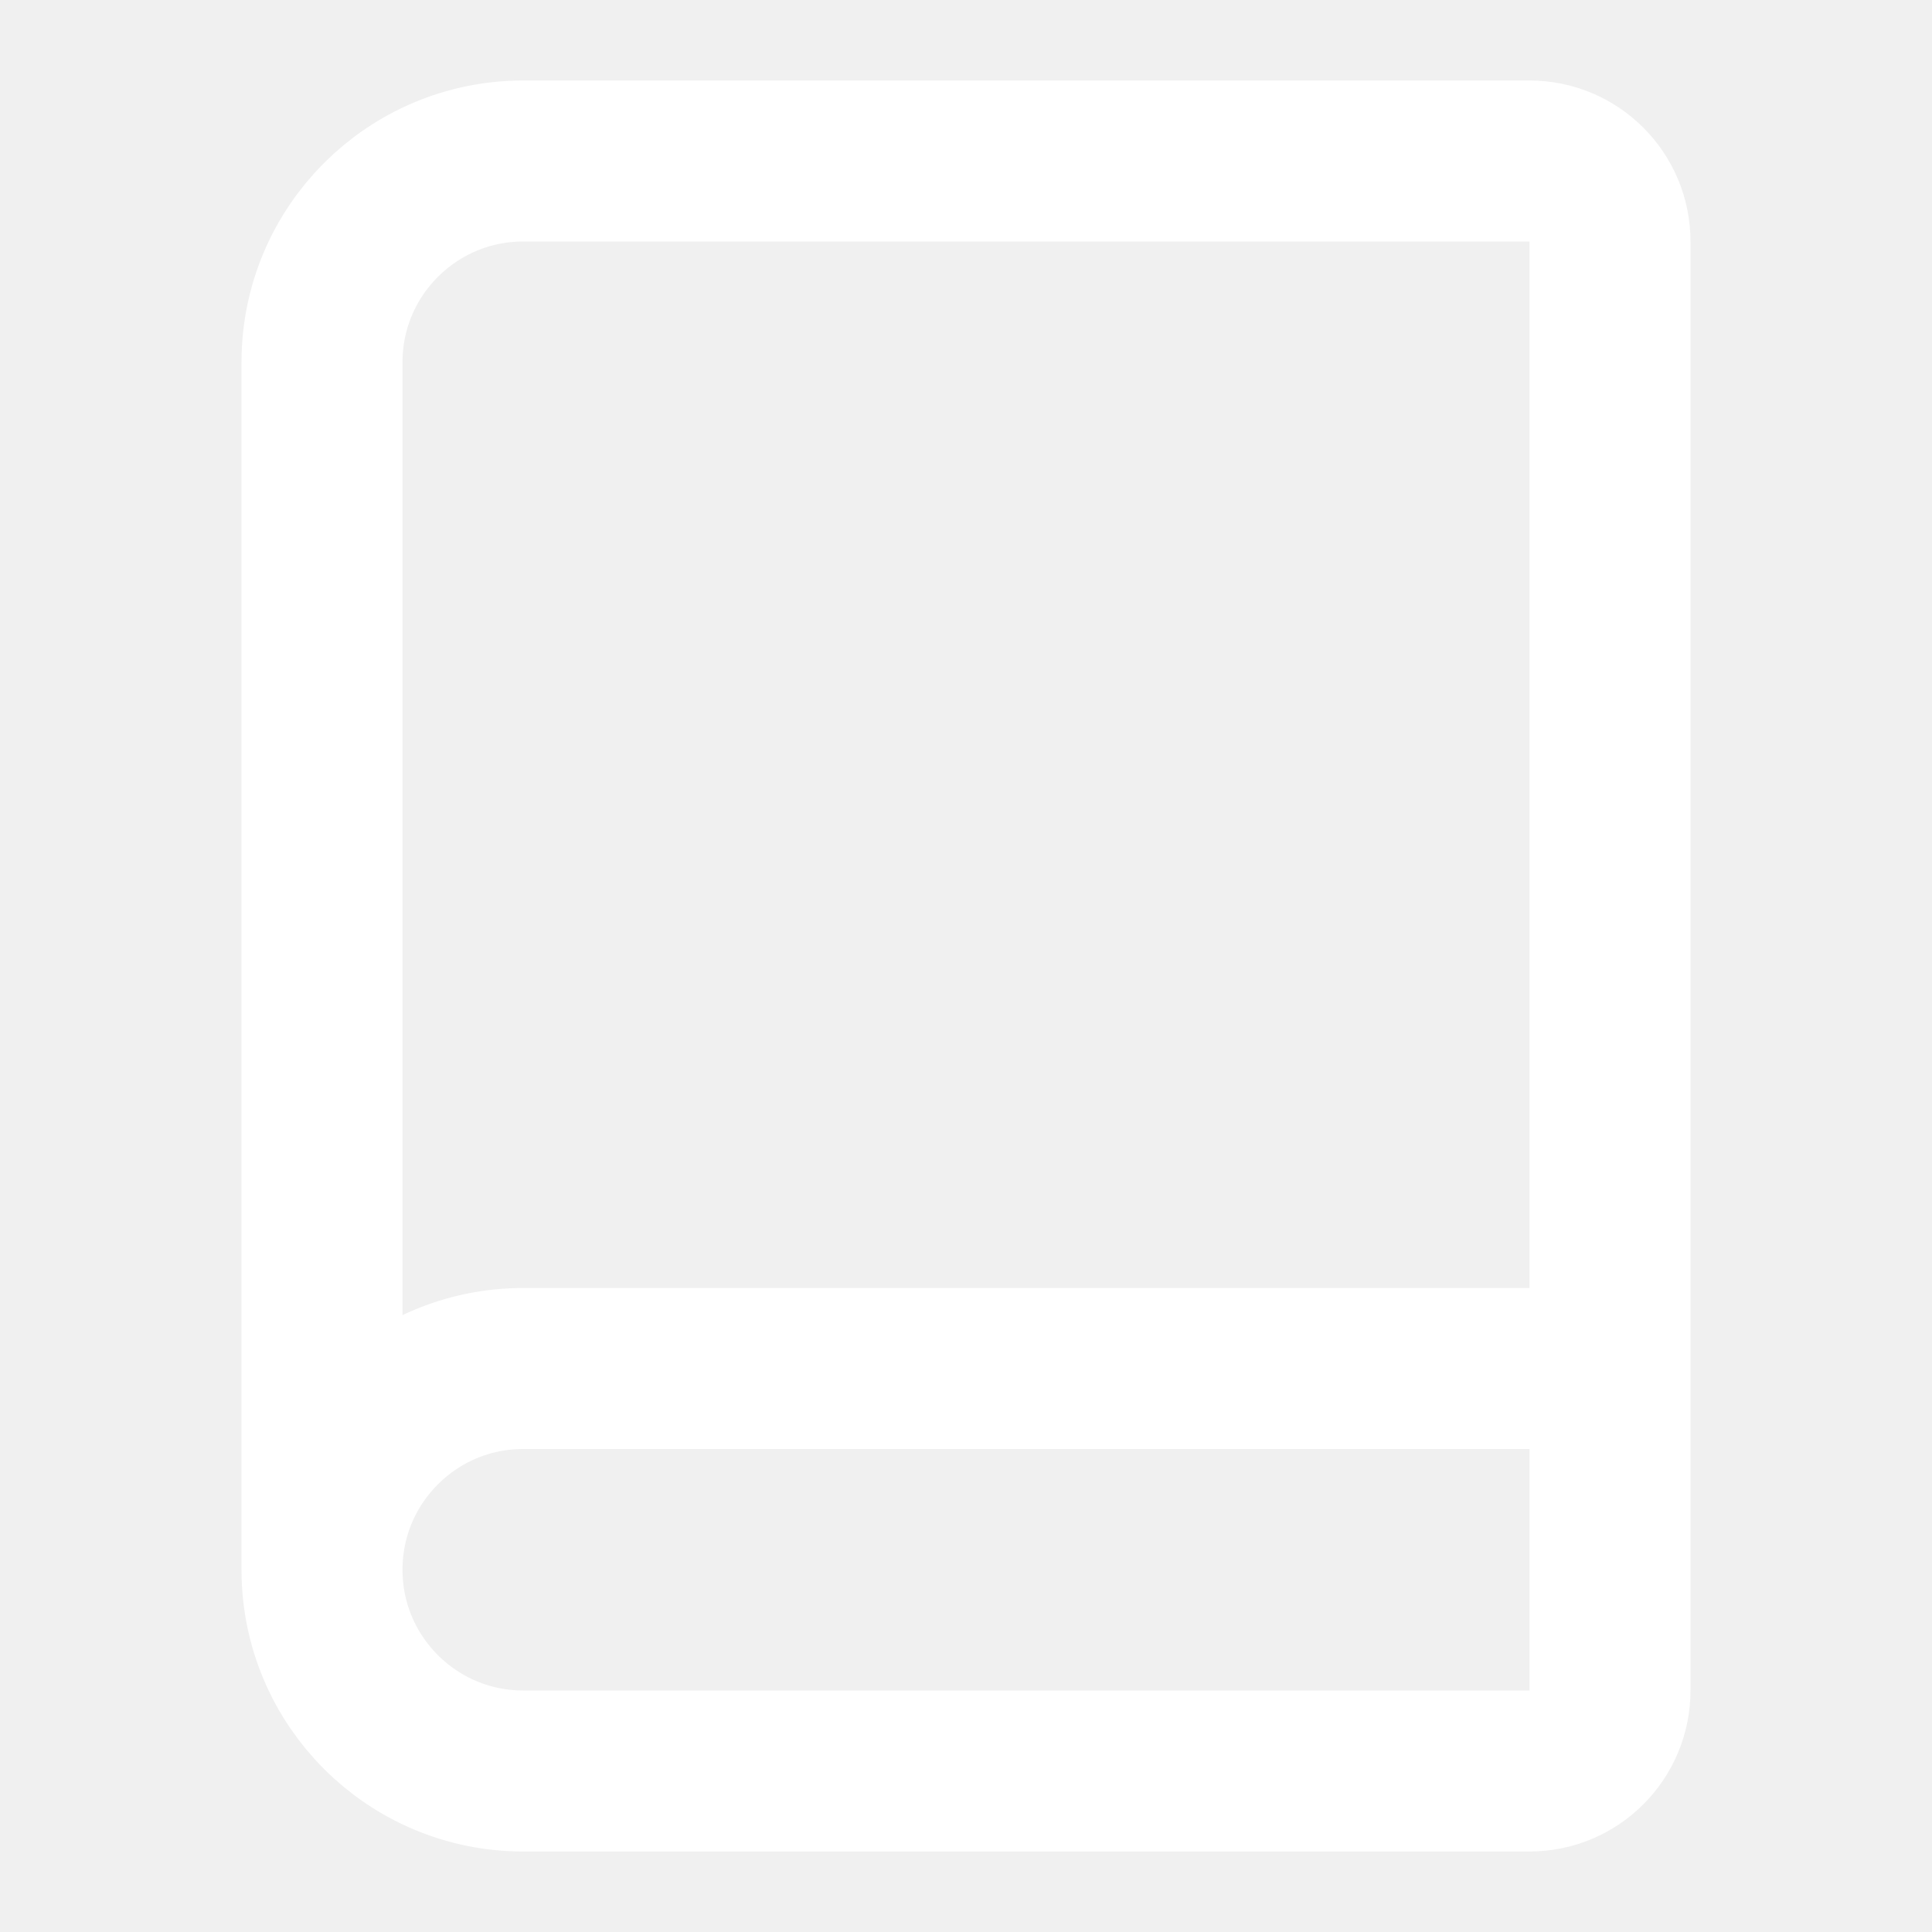
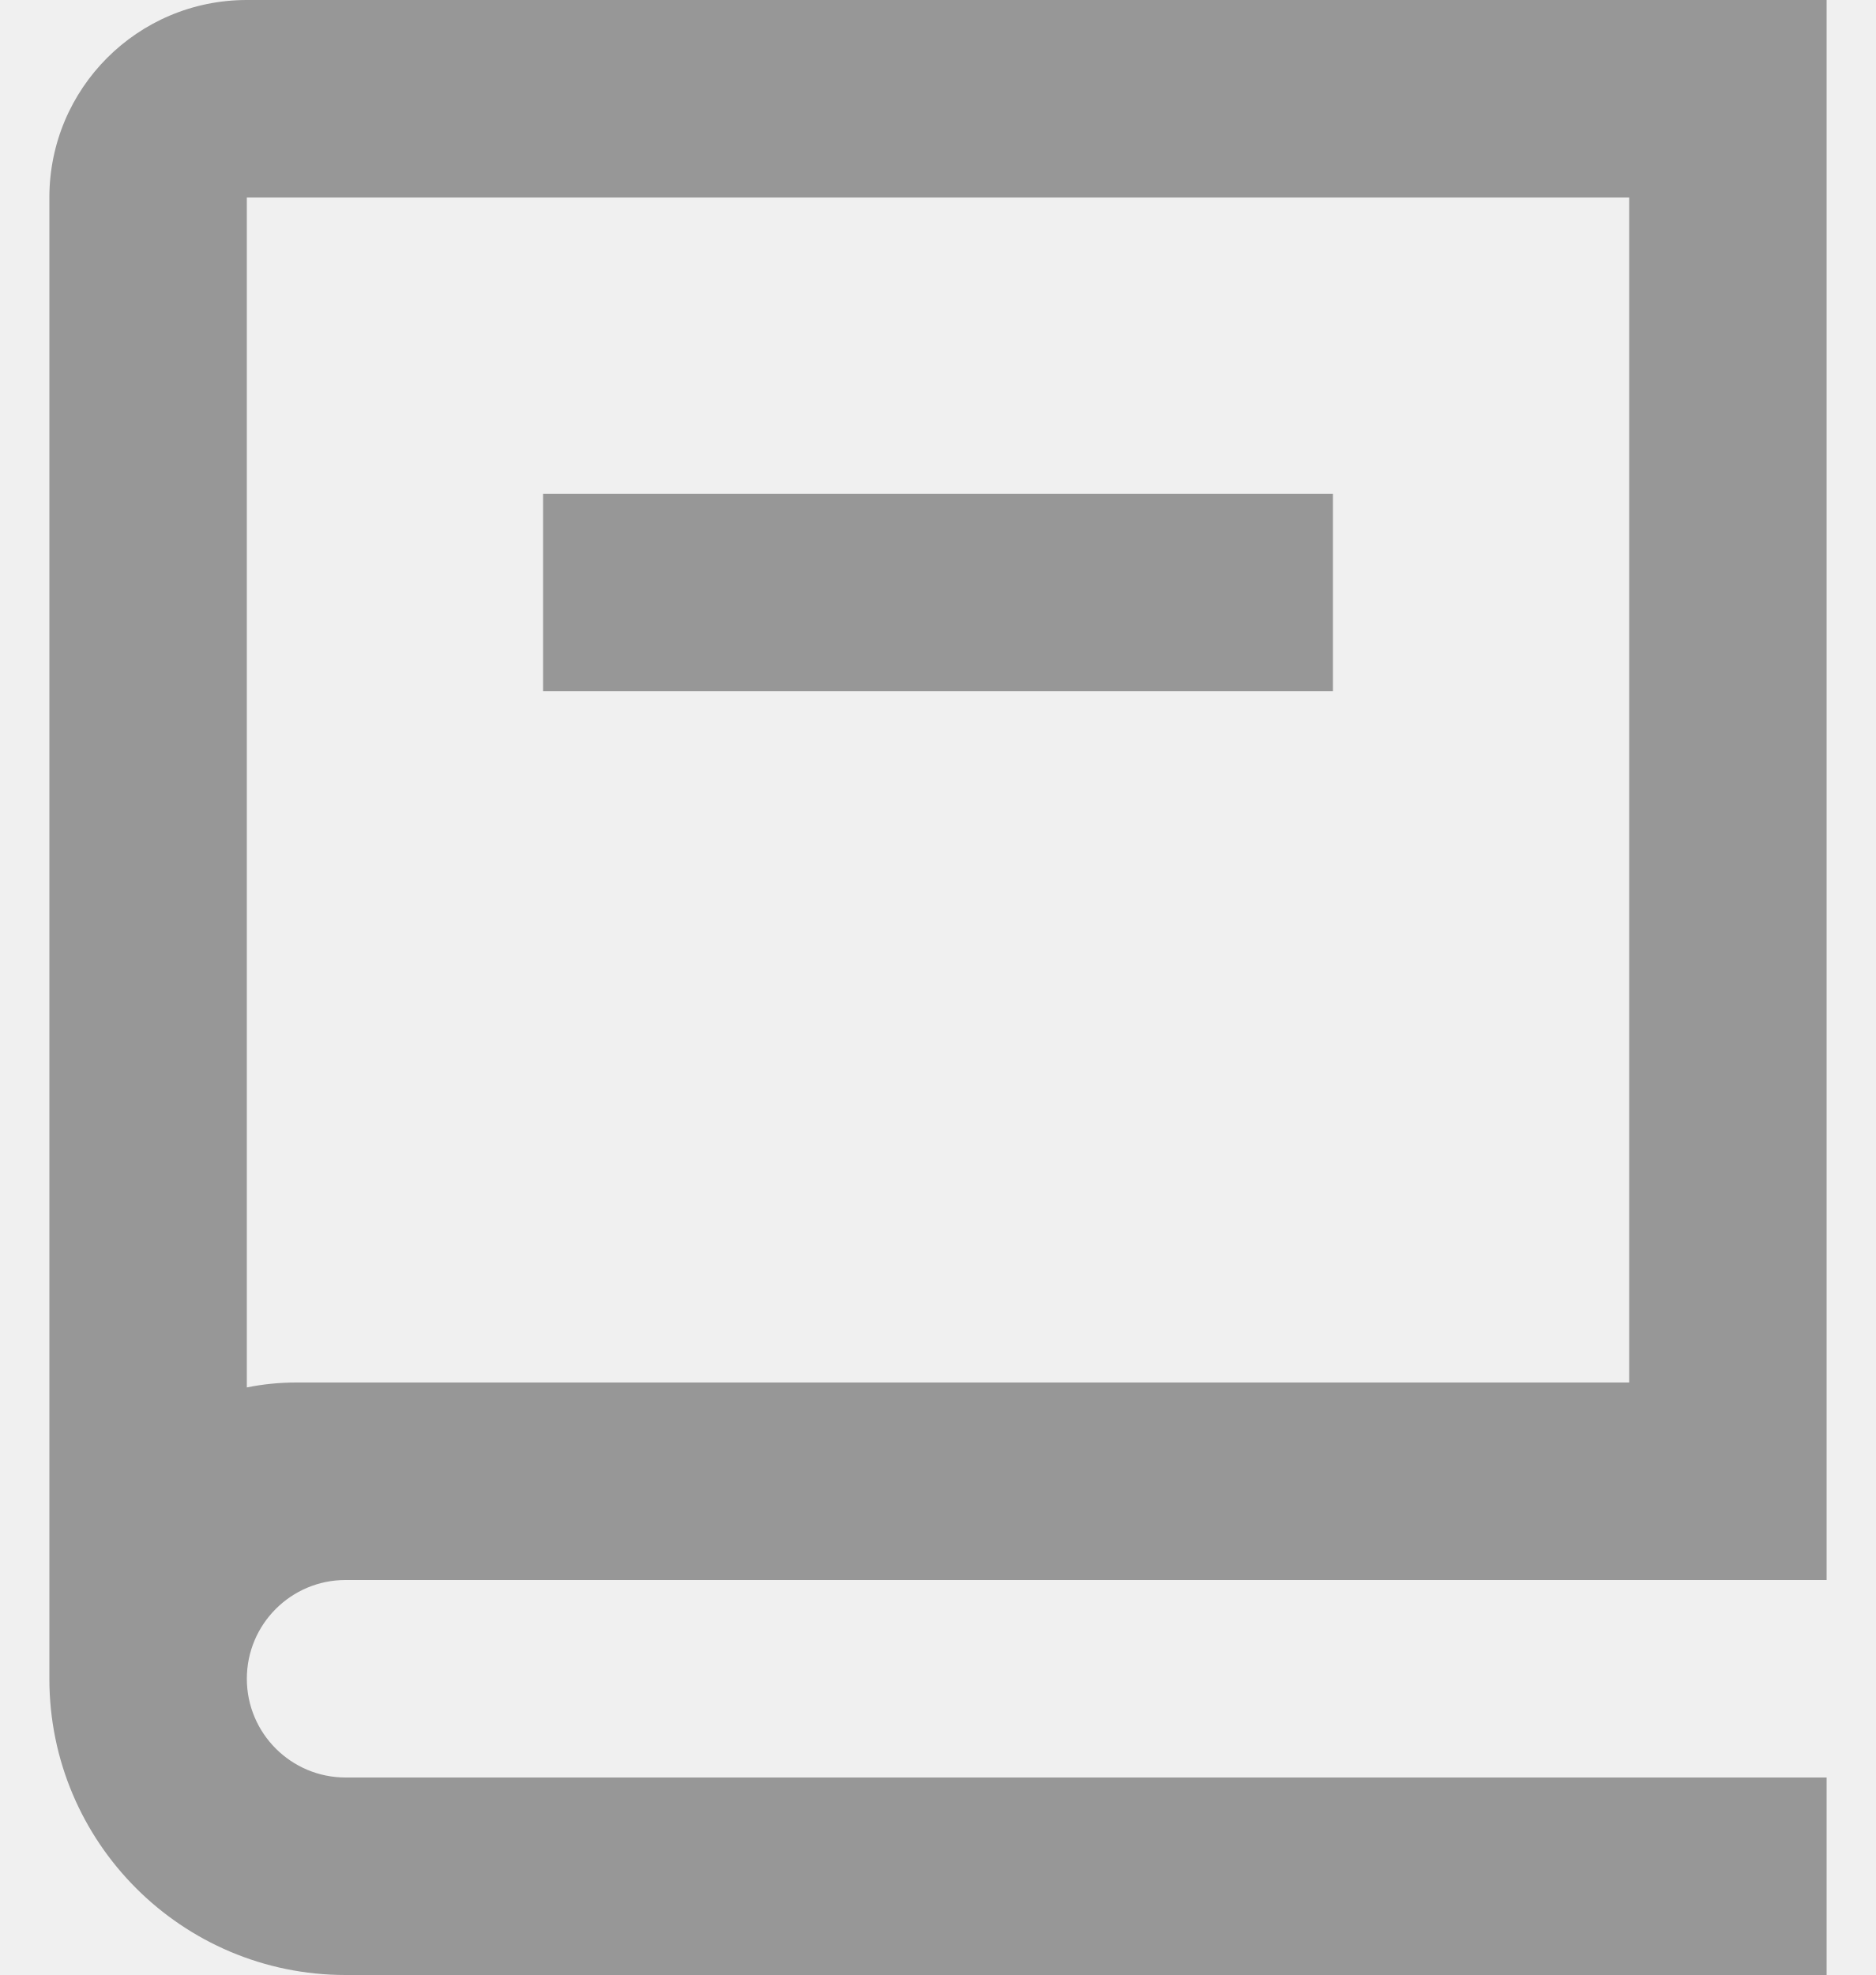
- <svg xmlns="http://www.w3.org/2000/svg" width="24" height="24" viewBox="0 0 24 24" fill="none" stroke="#ffffff" stroke-width="2" stroke-linecap="round" stroke-linejoin="round" class="lucide lucide-book-icon lucide-book">
-   <path d="M4 19.5v-15A2.5 2.5 0 0 1 6.5 2H19a1 1 0 0 1 1 1v18a1 1 0 0 1-1 1H6.5a1 1 0 0 1 0-5H20" />
+ <svg xmlns="http://www.w3.org/2000/svg" width="19" height="20" viewBox="0 0 19 20" fill="none">
+   <path d="M18.5 16H3.5C2.948 16 2.5 16.448 2.5 17C2.5 17.552 2.948 18 3.5 18H18.5V20H3.5C1.843 20 0.5 18.657 0.5 17V2C0.5 0.895 1.395 0 2.5 0H18.5V16ZM2.5 14.05C2.662 14.017 2.829 14 3 14H16.5V2H2.5V14.05ZM13.5 7H5.5V5H13.5V7Z" fill="#979797" />
</svg>
